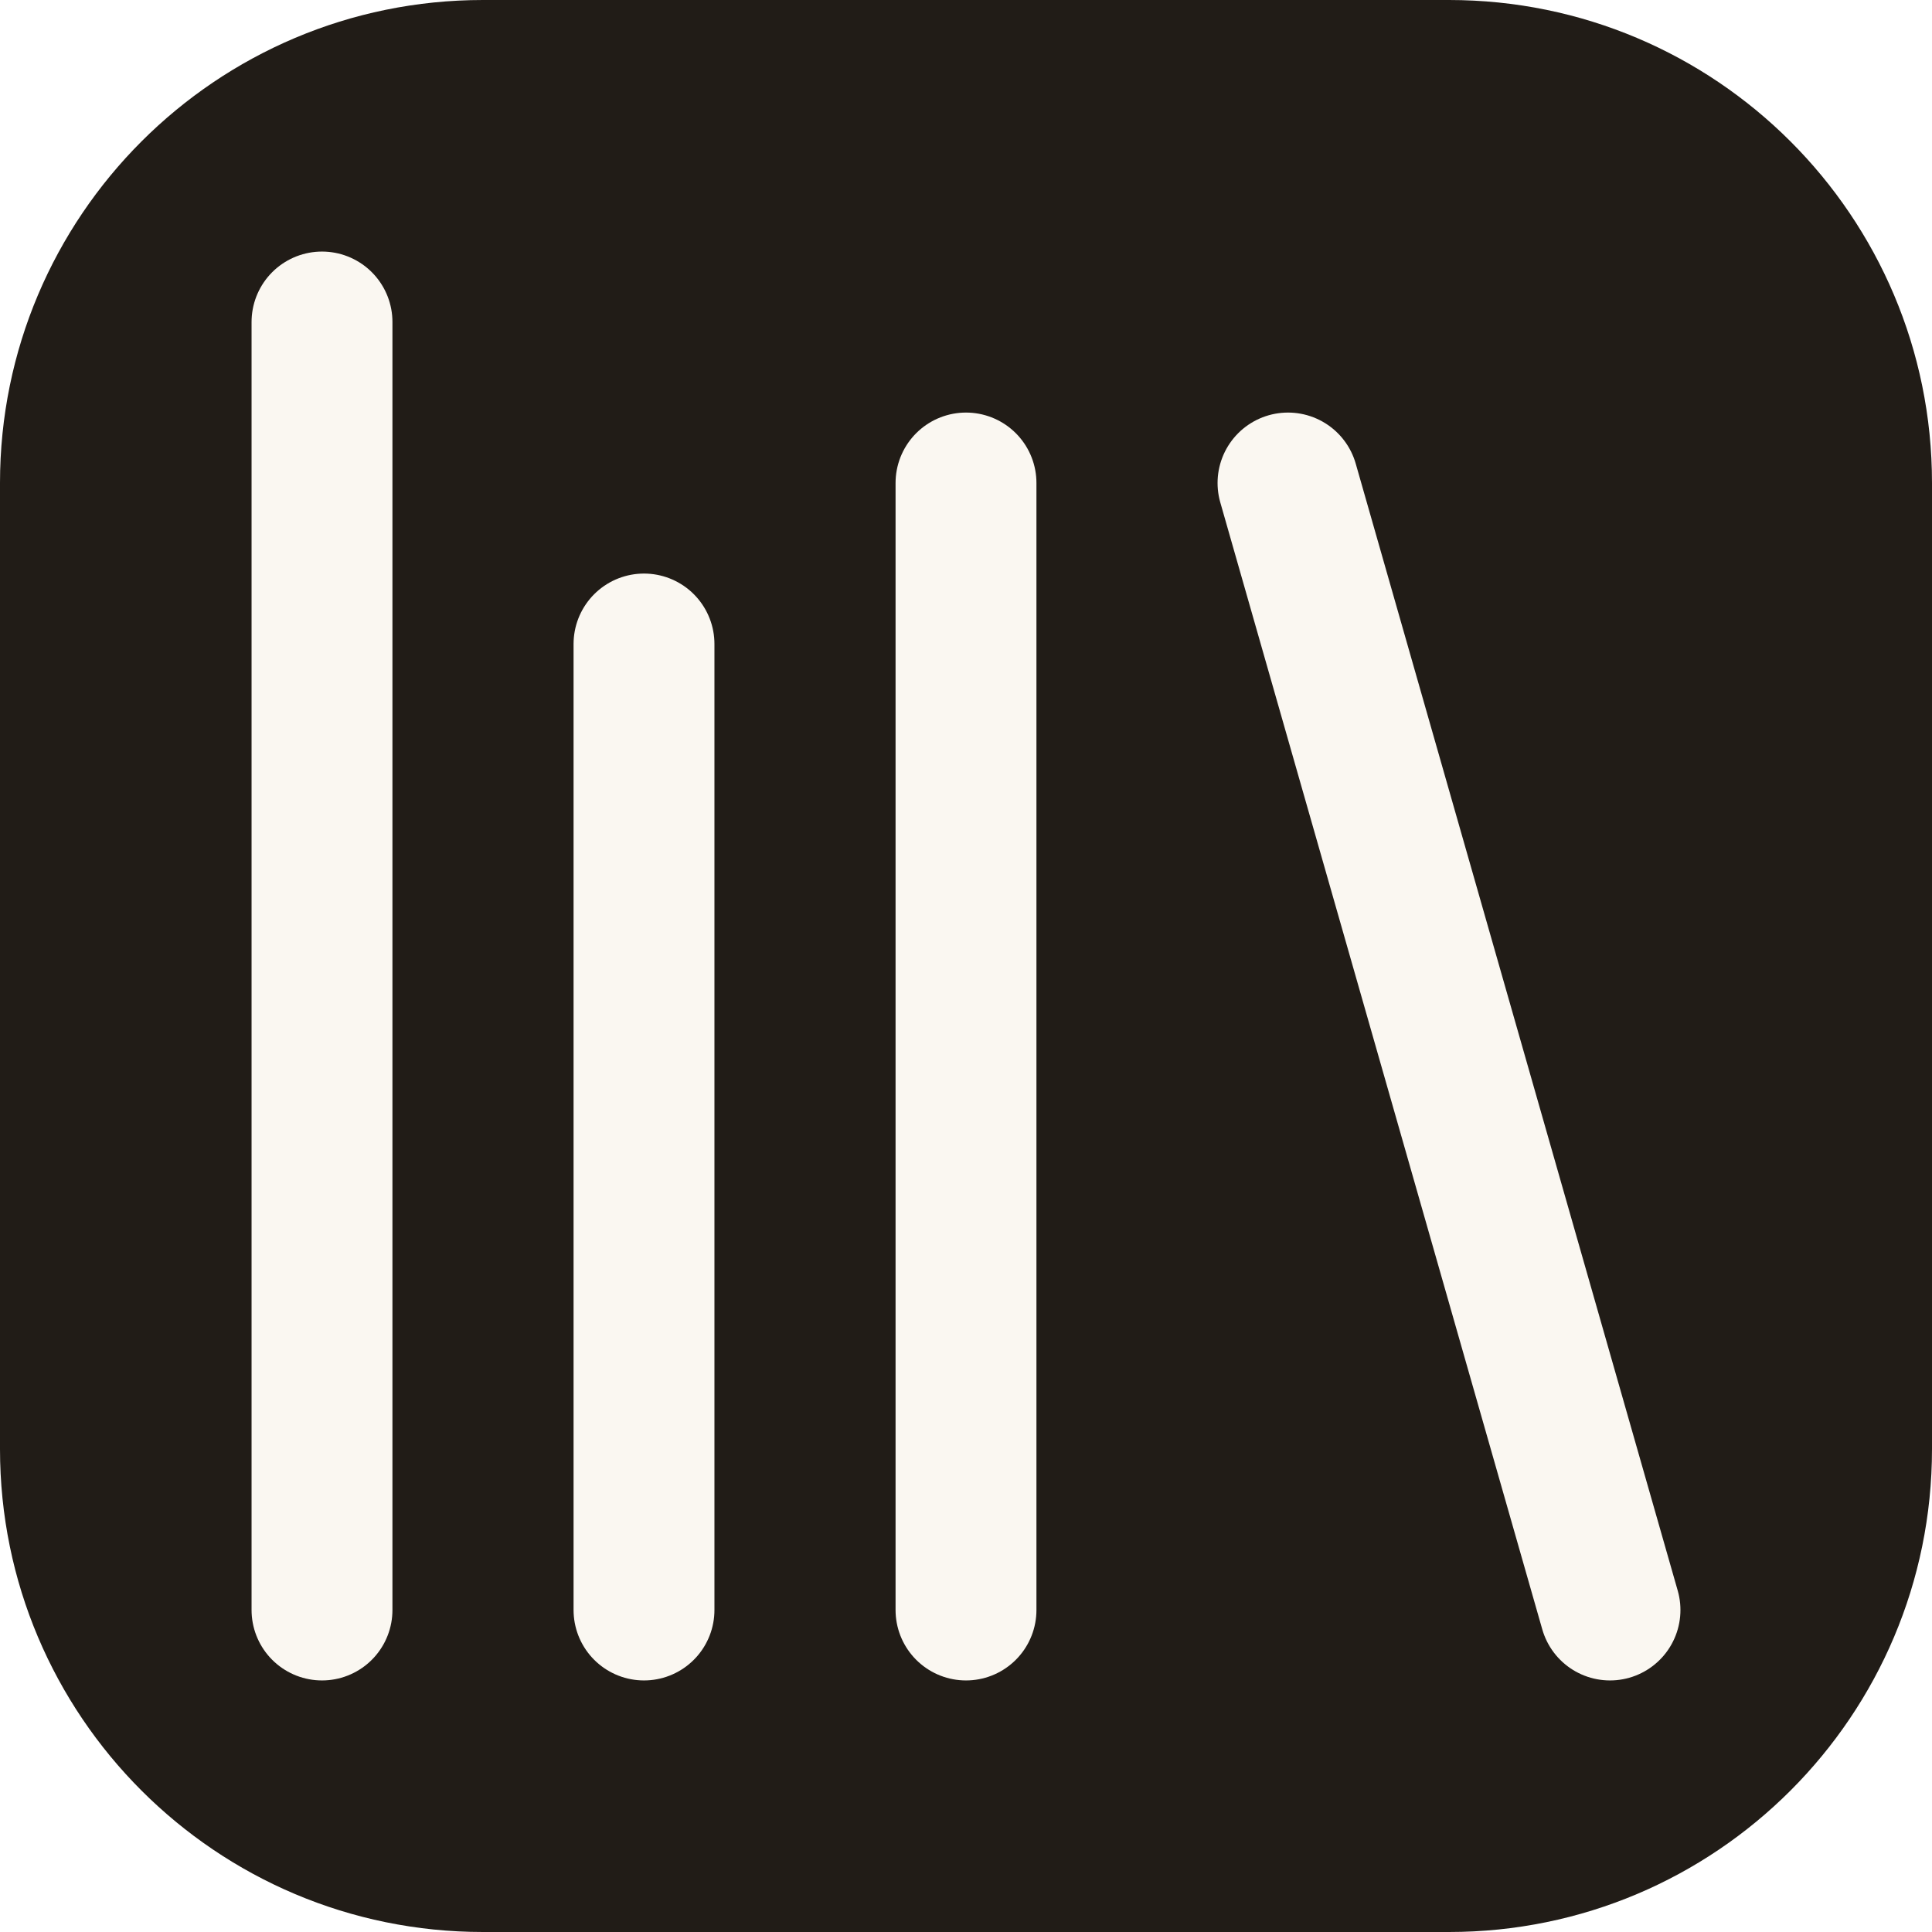
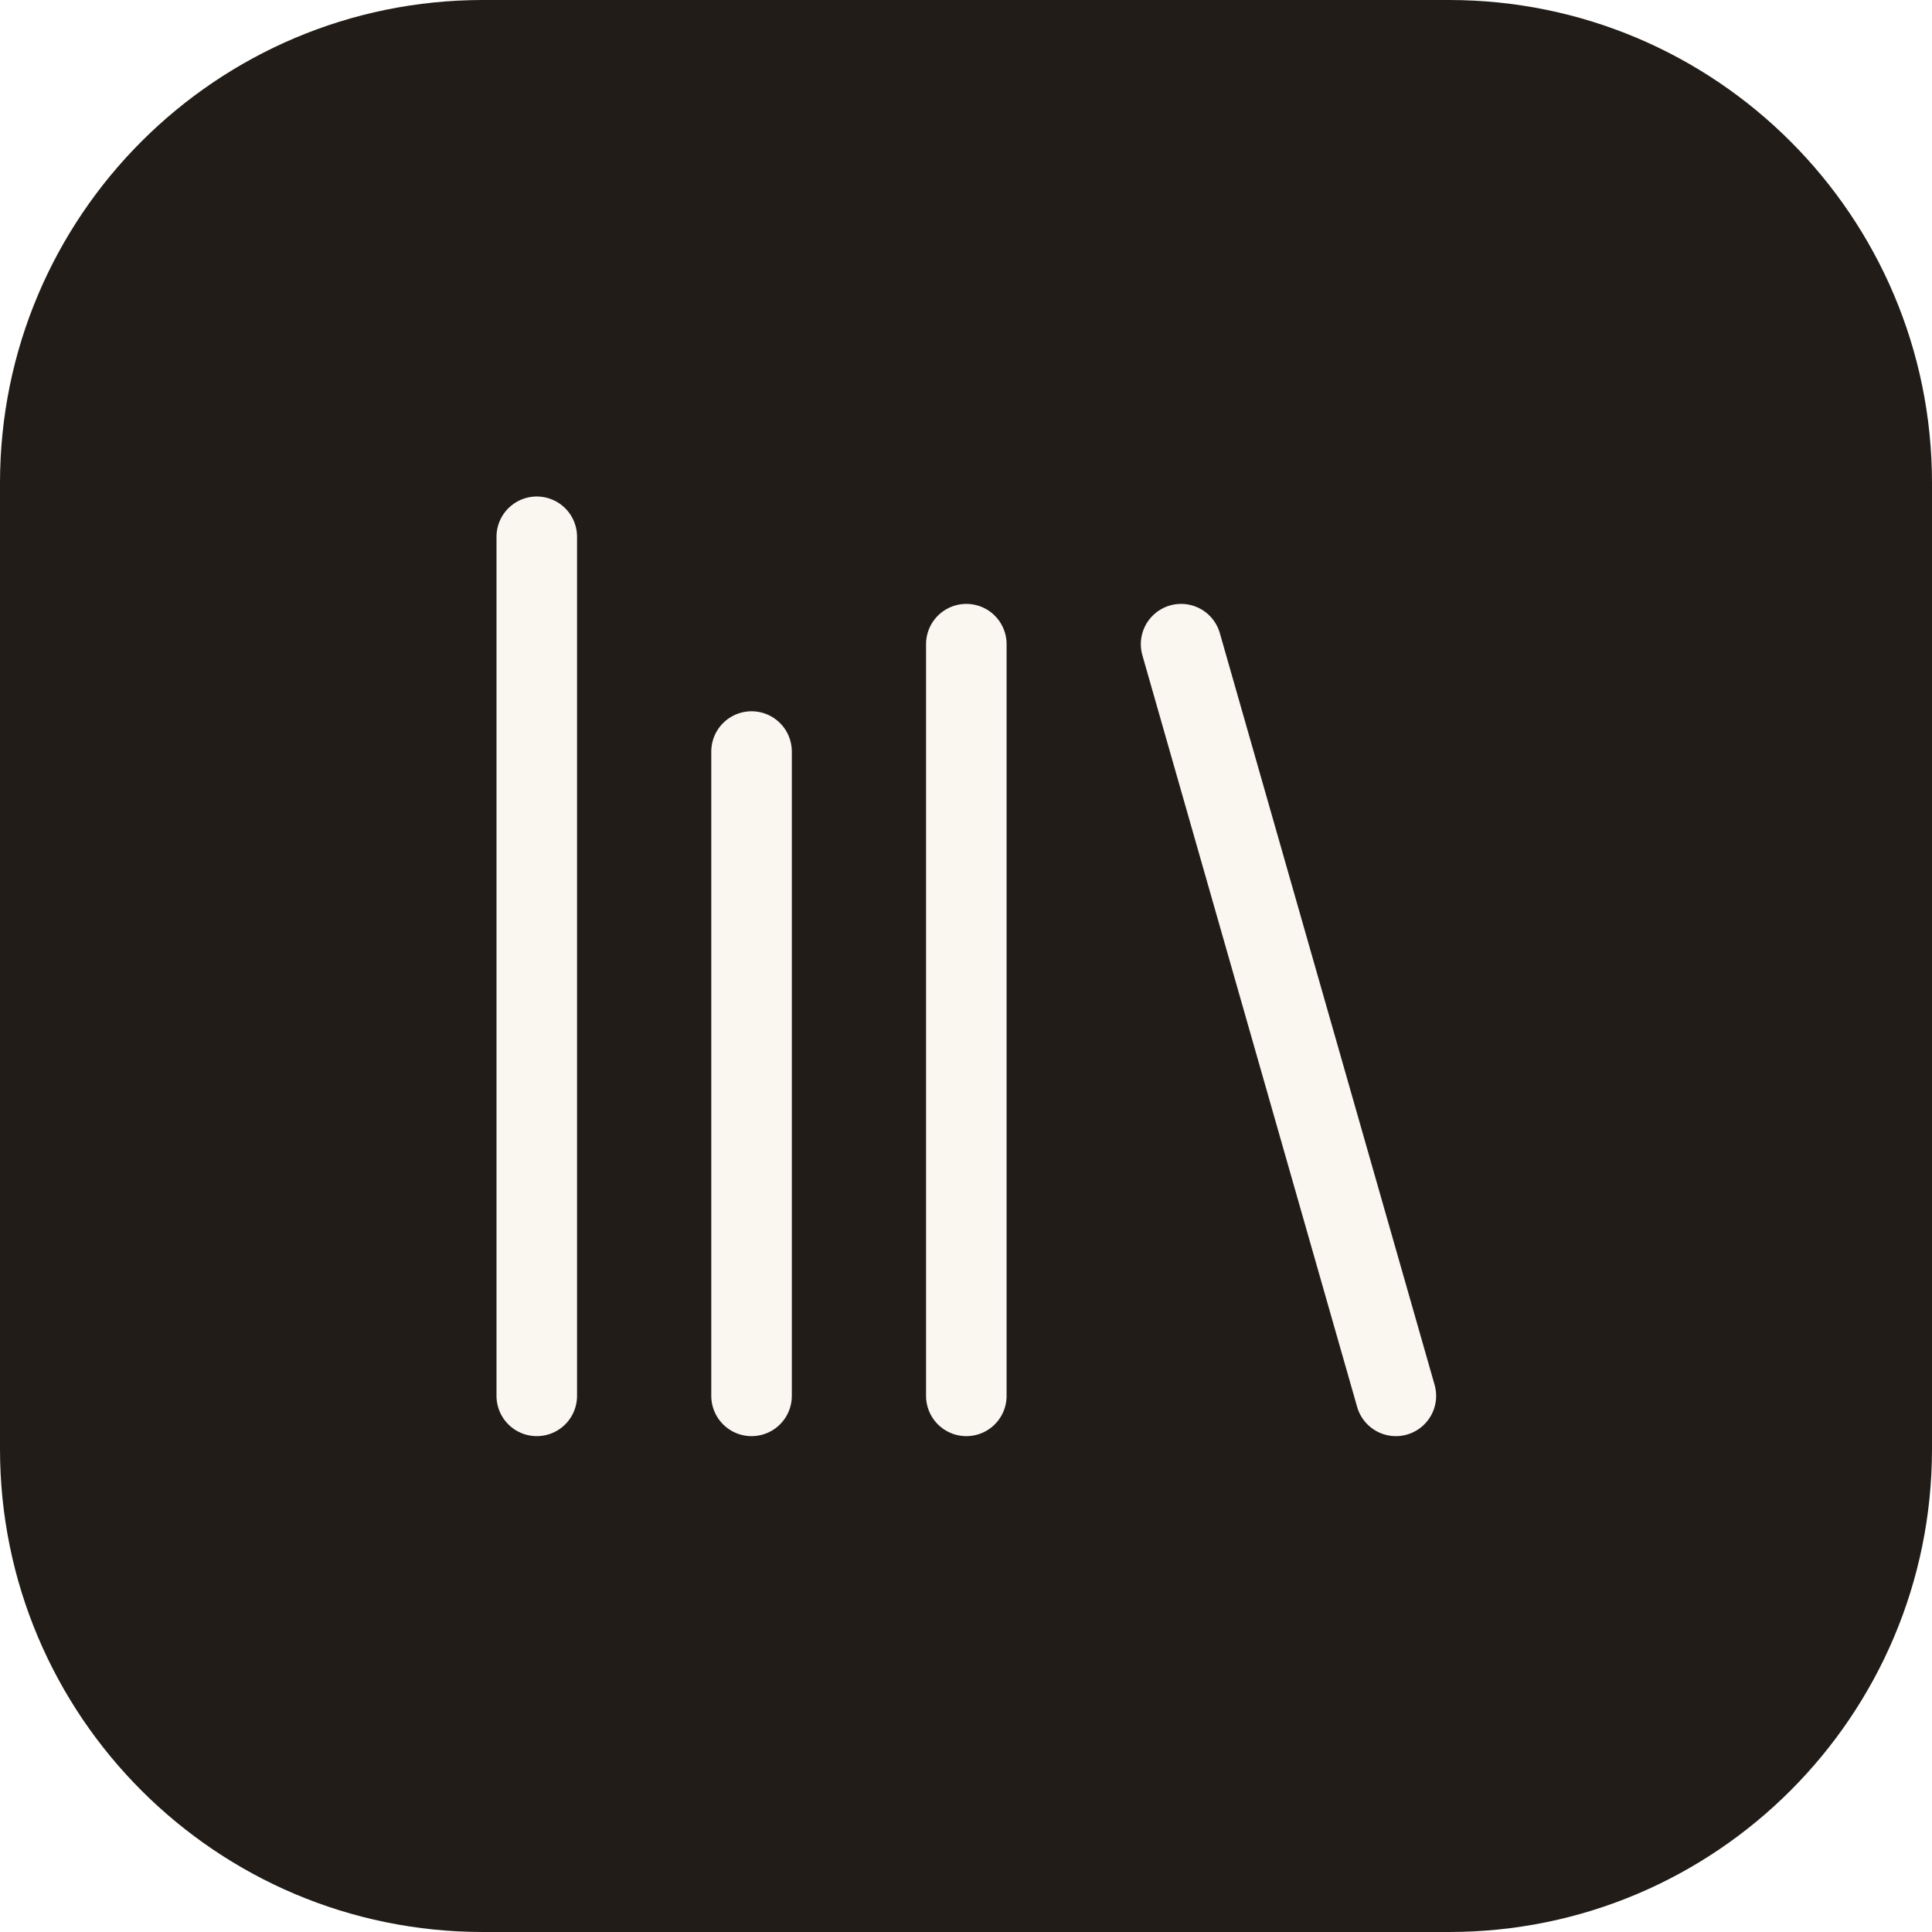
<svg xmlns="http://www.w3.org/2000/svg" viewBox="0 0 48 48" width="48" height="48">
  <rect width="48" height="48" rx="12" fill="#211C17" />
-   <g fill="none" stroke="#FAF7F1" stroke-width="3.5" stroke-linecap="round" stroke-linejoin="round">
+   <g fill="none" stroke="#FAF7F1" stroke-width="3" stroke-linecap="round" stroke-linejoin="round" transform="translate(8, 8) scale(0.667)">
    <path d="M32 12 L40 40" />
    <path d="M24 12 v28" />
    <path d="M16 16 v24" />
    <path d="M8 8 v32" />
  </g>
</svg>
